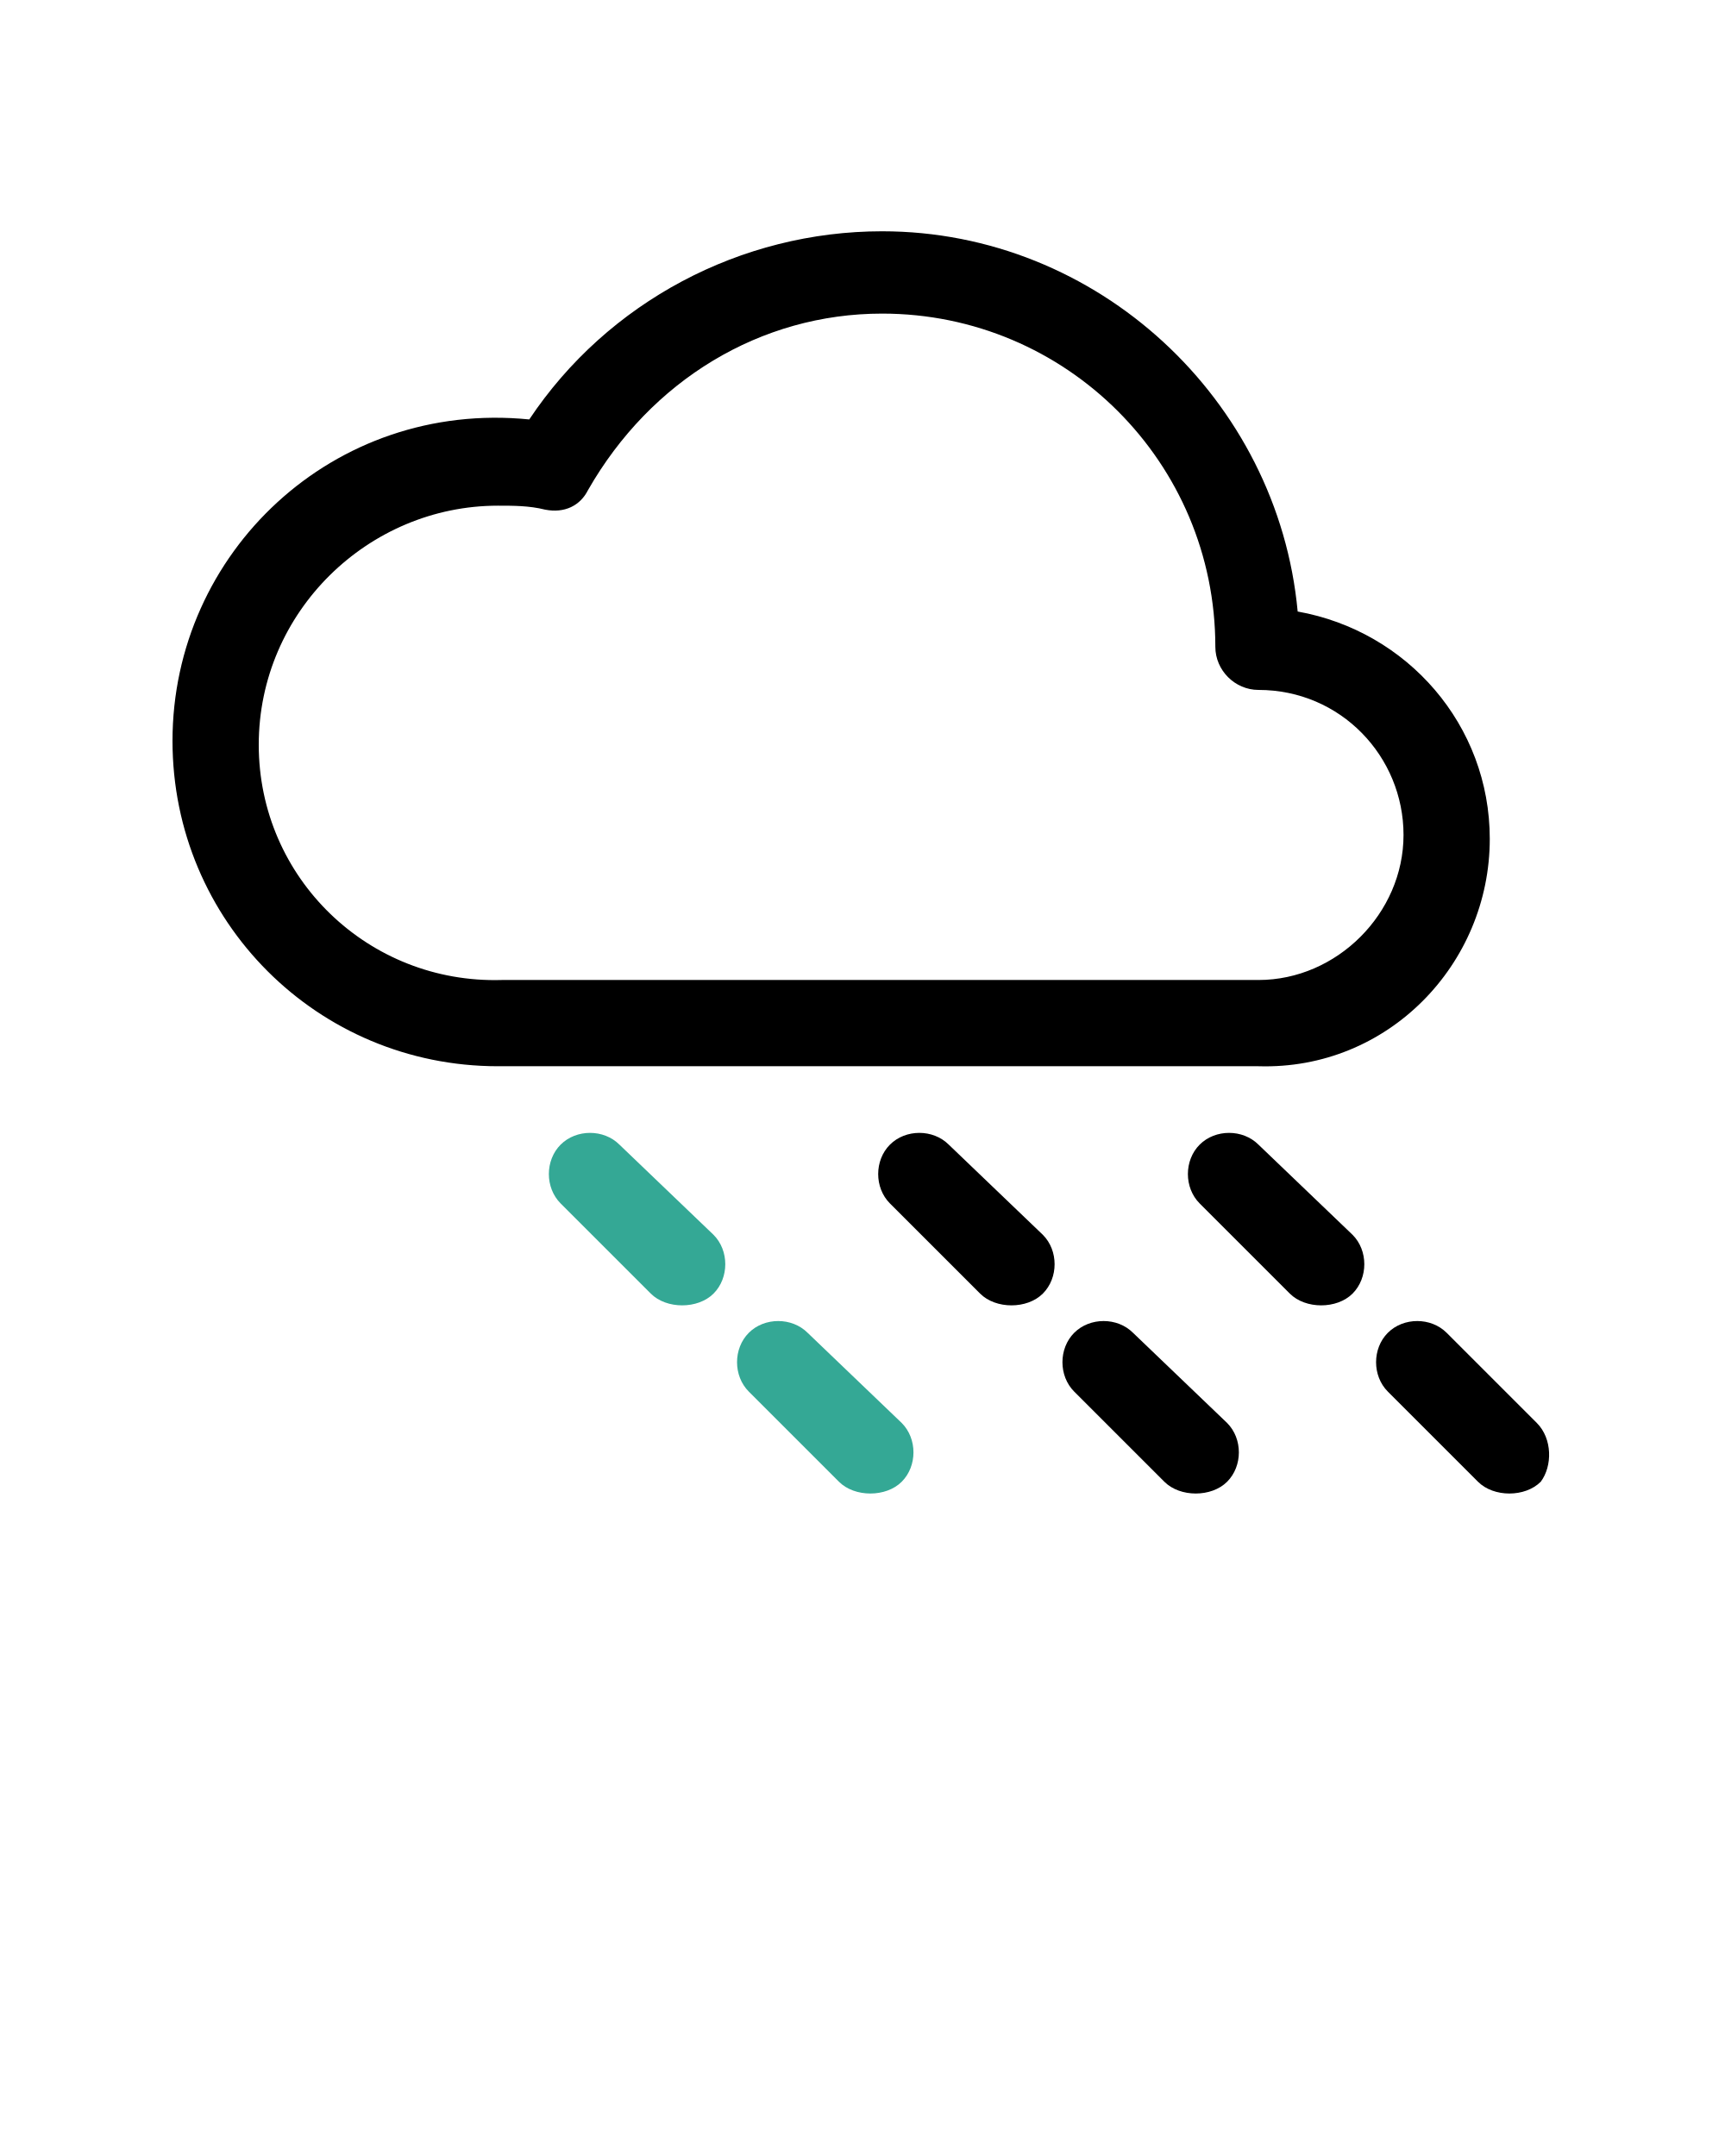
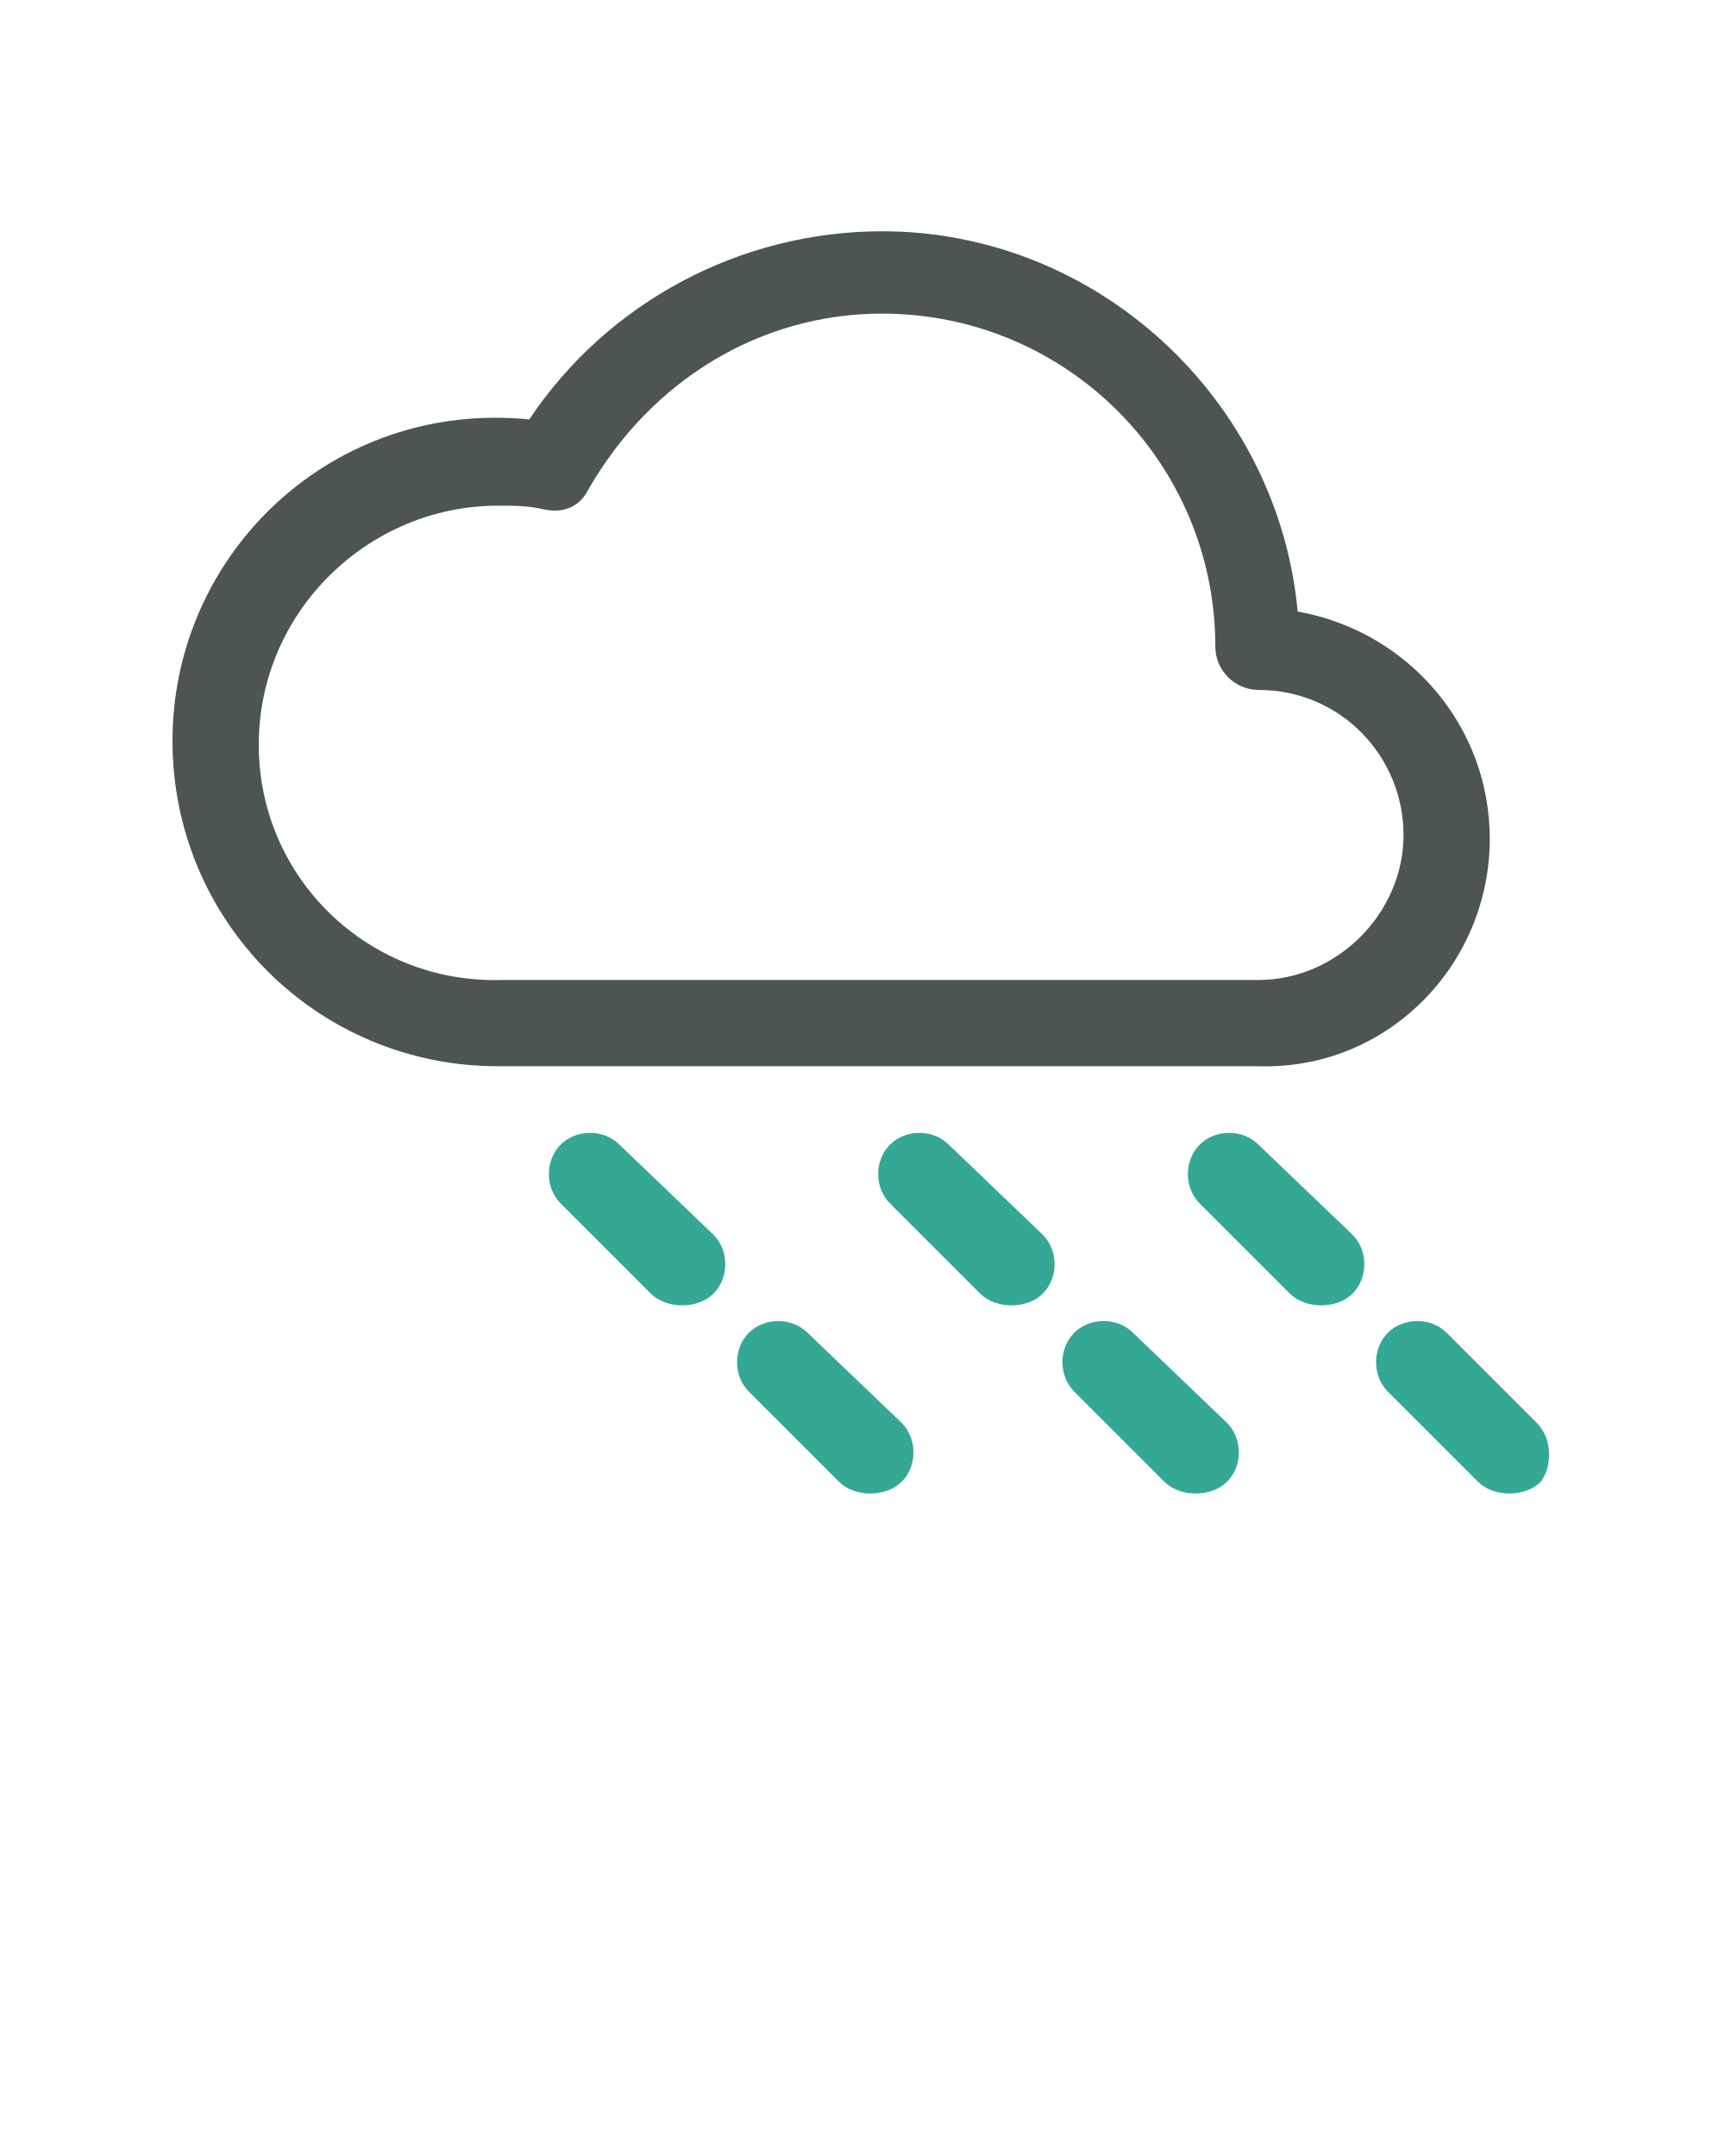
<svg xmlns="http://www.w3.org/2000/svg" version="1.1" x="0px" y="0px" viewBox="0 0 44 55" enable-background="new 0 0 44 44" xml:space="preserve">
  <g>
    <g>
      <path fill="#34A895" d="M20.6,34c-0.4-0.4-1.1-0.4-1.5,0c-0.4,0.4-0.4,1.1,0,1.5l2.3,2.3c0.2,0.2,0.5,0.3,0.8,0.3s0.6-0.1,0.8-0.3    c0.4-0.4,0.4-1.1,0-1.5L20.6,34z" />
      <path fill="#34A895" d="M15.8,29.2c-0.4-0.4-1.1-0.4-1.5,0c-0.4,0.4-0.4,1.1,0,1.5l2.3,2.3c0.2,0.2,0.5,0.3,0.8,0.3    s0.6-0.1,0.8-0.3c0.4-0.4,0.4-1.1,0-1.5L15.8,29.2z" />
-       <path fill="#000000" d="M28.9,34c-0.4-0.4-1.1-0.4-1.5,0c-0.4,0.4-0.4,1.1,0,1.5l2.3,2.3c0.2,0.2,0.5,0.3,0.8,0.3    c0.3,0,0.6-0.1,0.8-0.3c0.4-0.4,0.4-1.1,0-1.5L28.9,34z" />
-       <path fill="#000000" d="M24.2,29.2c-0.4-0.4-1.1-0.4-1.5,0c-0.4,0.4-0.4,1.1,0,1.5l2.3,2.3c0.2,0.2,0.5,0.3,0.8,0.3    s0.6-0.1,0.8-0.3c0.4-0.4,0.4-1.1,0-1.5L24.2,29.2z" />
-       <path fill="#000000" d="M39.2,36.3L36.9,34c-0.4-0.4-1.1-0.4-1.5,0c-0.4,0.4-0.4,1.1,0,1.5l2.3,2.3c0.2,0.2,0.5,0.3,0.8,0.3    c0.3,0,0.6-0.1,0.8-0.3C39.6,37.4,39.6,36.7,39.2,36.3z" />
-       <path fill="#000000" d="M32.1,29.2c-0.4-0.4-1.1-0.4-1.5,0s-0.4,1.1,0,1.5l2.3,2.3c0.2,0.2,0.5,0.3,0.8,0.3s0.6-0.1,0.8-0.3    c0.4-0.4,0.4-1.1,0-1.5L32.1,29.2z" />
-       <path fill="#000000" d="M38,21.4c0-2.9-2.1-5.3-4.9-5.8c-0.5-5.4-5.1-9.7-10.6-9.7c-3.6,0-7,1.8-9,4.8c-5-0.5-9.1,3.4-9.1,8.2    c0,4.6,3.7,8.3,8.3,8.3h19.4C35.4,27.3,38,24.6,38,21.4z M6.6,19c0-3.4,2.8-6.1,6.1-6.1c0.4,0,0.8,0,1.2,0.1    c0.5,0.1,0.9-0.1,1.1-0.5C16.6,9.7,19.4,8,22.5,8c4.7,0,8.5,3.8,8.5,8.5c0,0.6,0.5,1.1,1.1,1.1c2.1,0,3.7,1.7,3.7,3.7    s-1.7,3.7-3.7,3.7H12.8C9.4,25.1,6.6,22.4,6.6,19z" />
+       <path fill="#34A895" d="M28.9,34c-0.4-0.4-1.1-0.4-1.5,0c-0.4,0.4-0.4,1.1,0,1.5l2.3,2.3c0.2,0.2,0.5,0.3,0.8,0.3    c0.3,0,0.6-0.1,0.8-0.3c0.4-0.4,0.4-1.1,0-1.5L28.9,34z" />
+       <path fill="#34A895" d="M24.2,29.2c-0.4-0.4-1.1-0.4-1.5,0c-0.4,0.4-0.4,1.1,0,1.5l2.3,2.3c0.2,0.2,0.5,0.3,0.8,0.3    s0.6-0.1,0.8-0.3c0.4-0.4,0.4-1.1,0-1.5L24.2,29.2z" />
+       <path fill="#34A895" d="M39.2,36.3L36.9,34c-0.4-0.4-1.1-0.4-1.5,0c-0.4,0.4-0.4,1.1,0,1.5l2.3,2.3c0.2,0.2,0.5,0.3,0.8,0.3    c0.3,0,0.6-0.1,0.8-0.3C39.6,37.4,39.6,36.7,39.2,36.3z" />
+       <path fill="#34A895" d="M32.1,29.2c-0.4-0.4-1.1-0.4-1.5,0s-0.4,1.1,0,1.5l2.3,2.3c0.2,0.2,0.5,0.3,0.8,0.3s0.6-0.1,0.8-0.3    c0.4-0.4,0.4-1.1,0-1.5L32.1,29.2z" />
+       <path fill="#4C5454" d="M38,21.4c0-2.9-2.1-5.3-4.9-5.8c-0.5-5.4-5.1-9.7-10.6-9.7c-3.6,0-7,1.8-9,4.8c-5-0.5-9.1,3.4-9.1,8.2    c0,4.6,3.7,8.3,8.3,8.3h19.4C35.4,27.3,38,24.6,38,21.4z M6.6,19c0-3.4,2.8-6.1,6.1-6.1c0.4,0,0.8,0,1.2,0.1    c0.5,0.1,0.9-0.1,1.1-0.5C16.6,9.7,19.4,8,22.5,8c4.7,0,8.5,3.8,8.5,8.5c0,0.6,0.5,1.1,1.1,1.1c2.1,0,3.7,1.7,3.7,3.7    s-1.7,3.7-3.7,3.7H12.8C9.4,25.1,6.6,22.4,6.6,19z" />
    </g>
  </g>
</svg>
